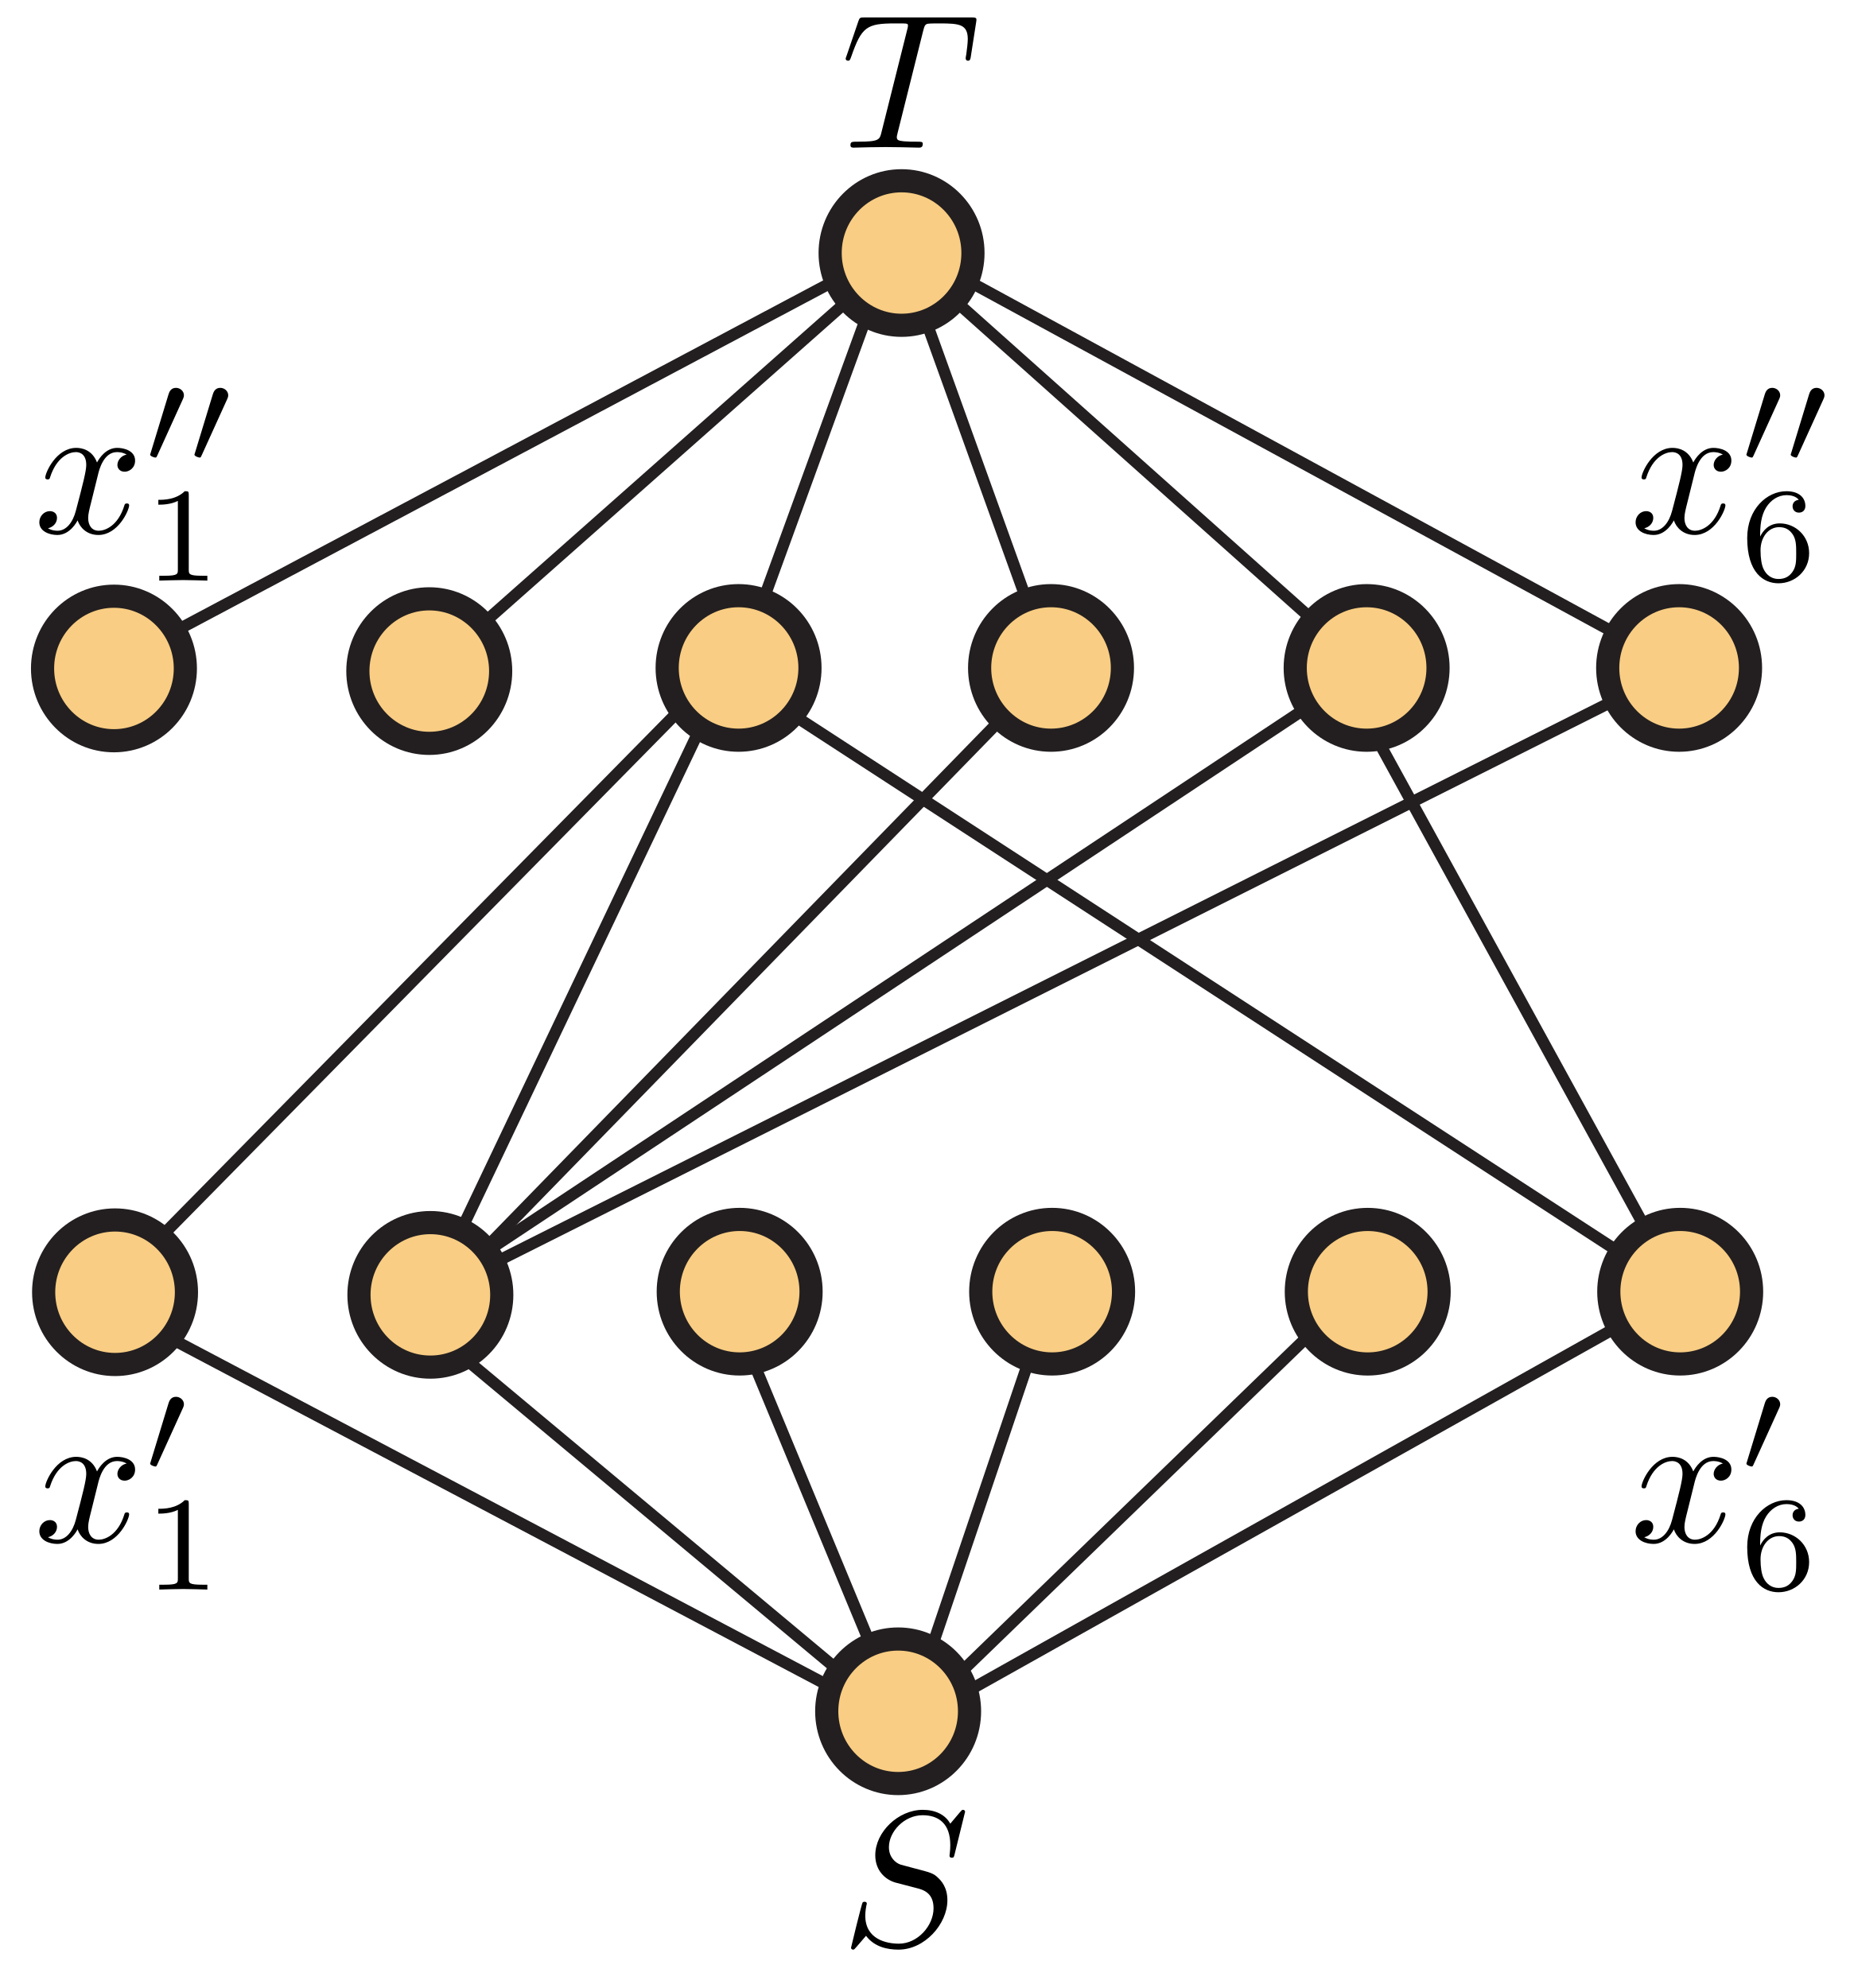
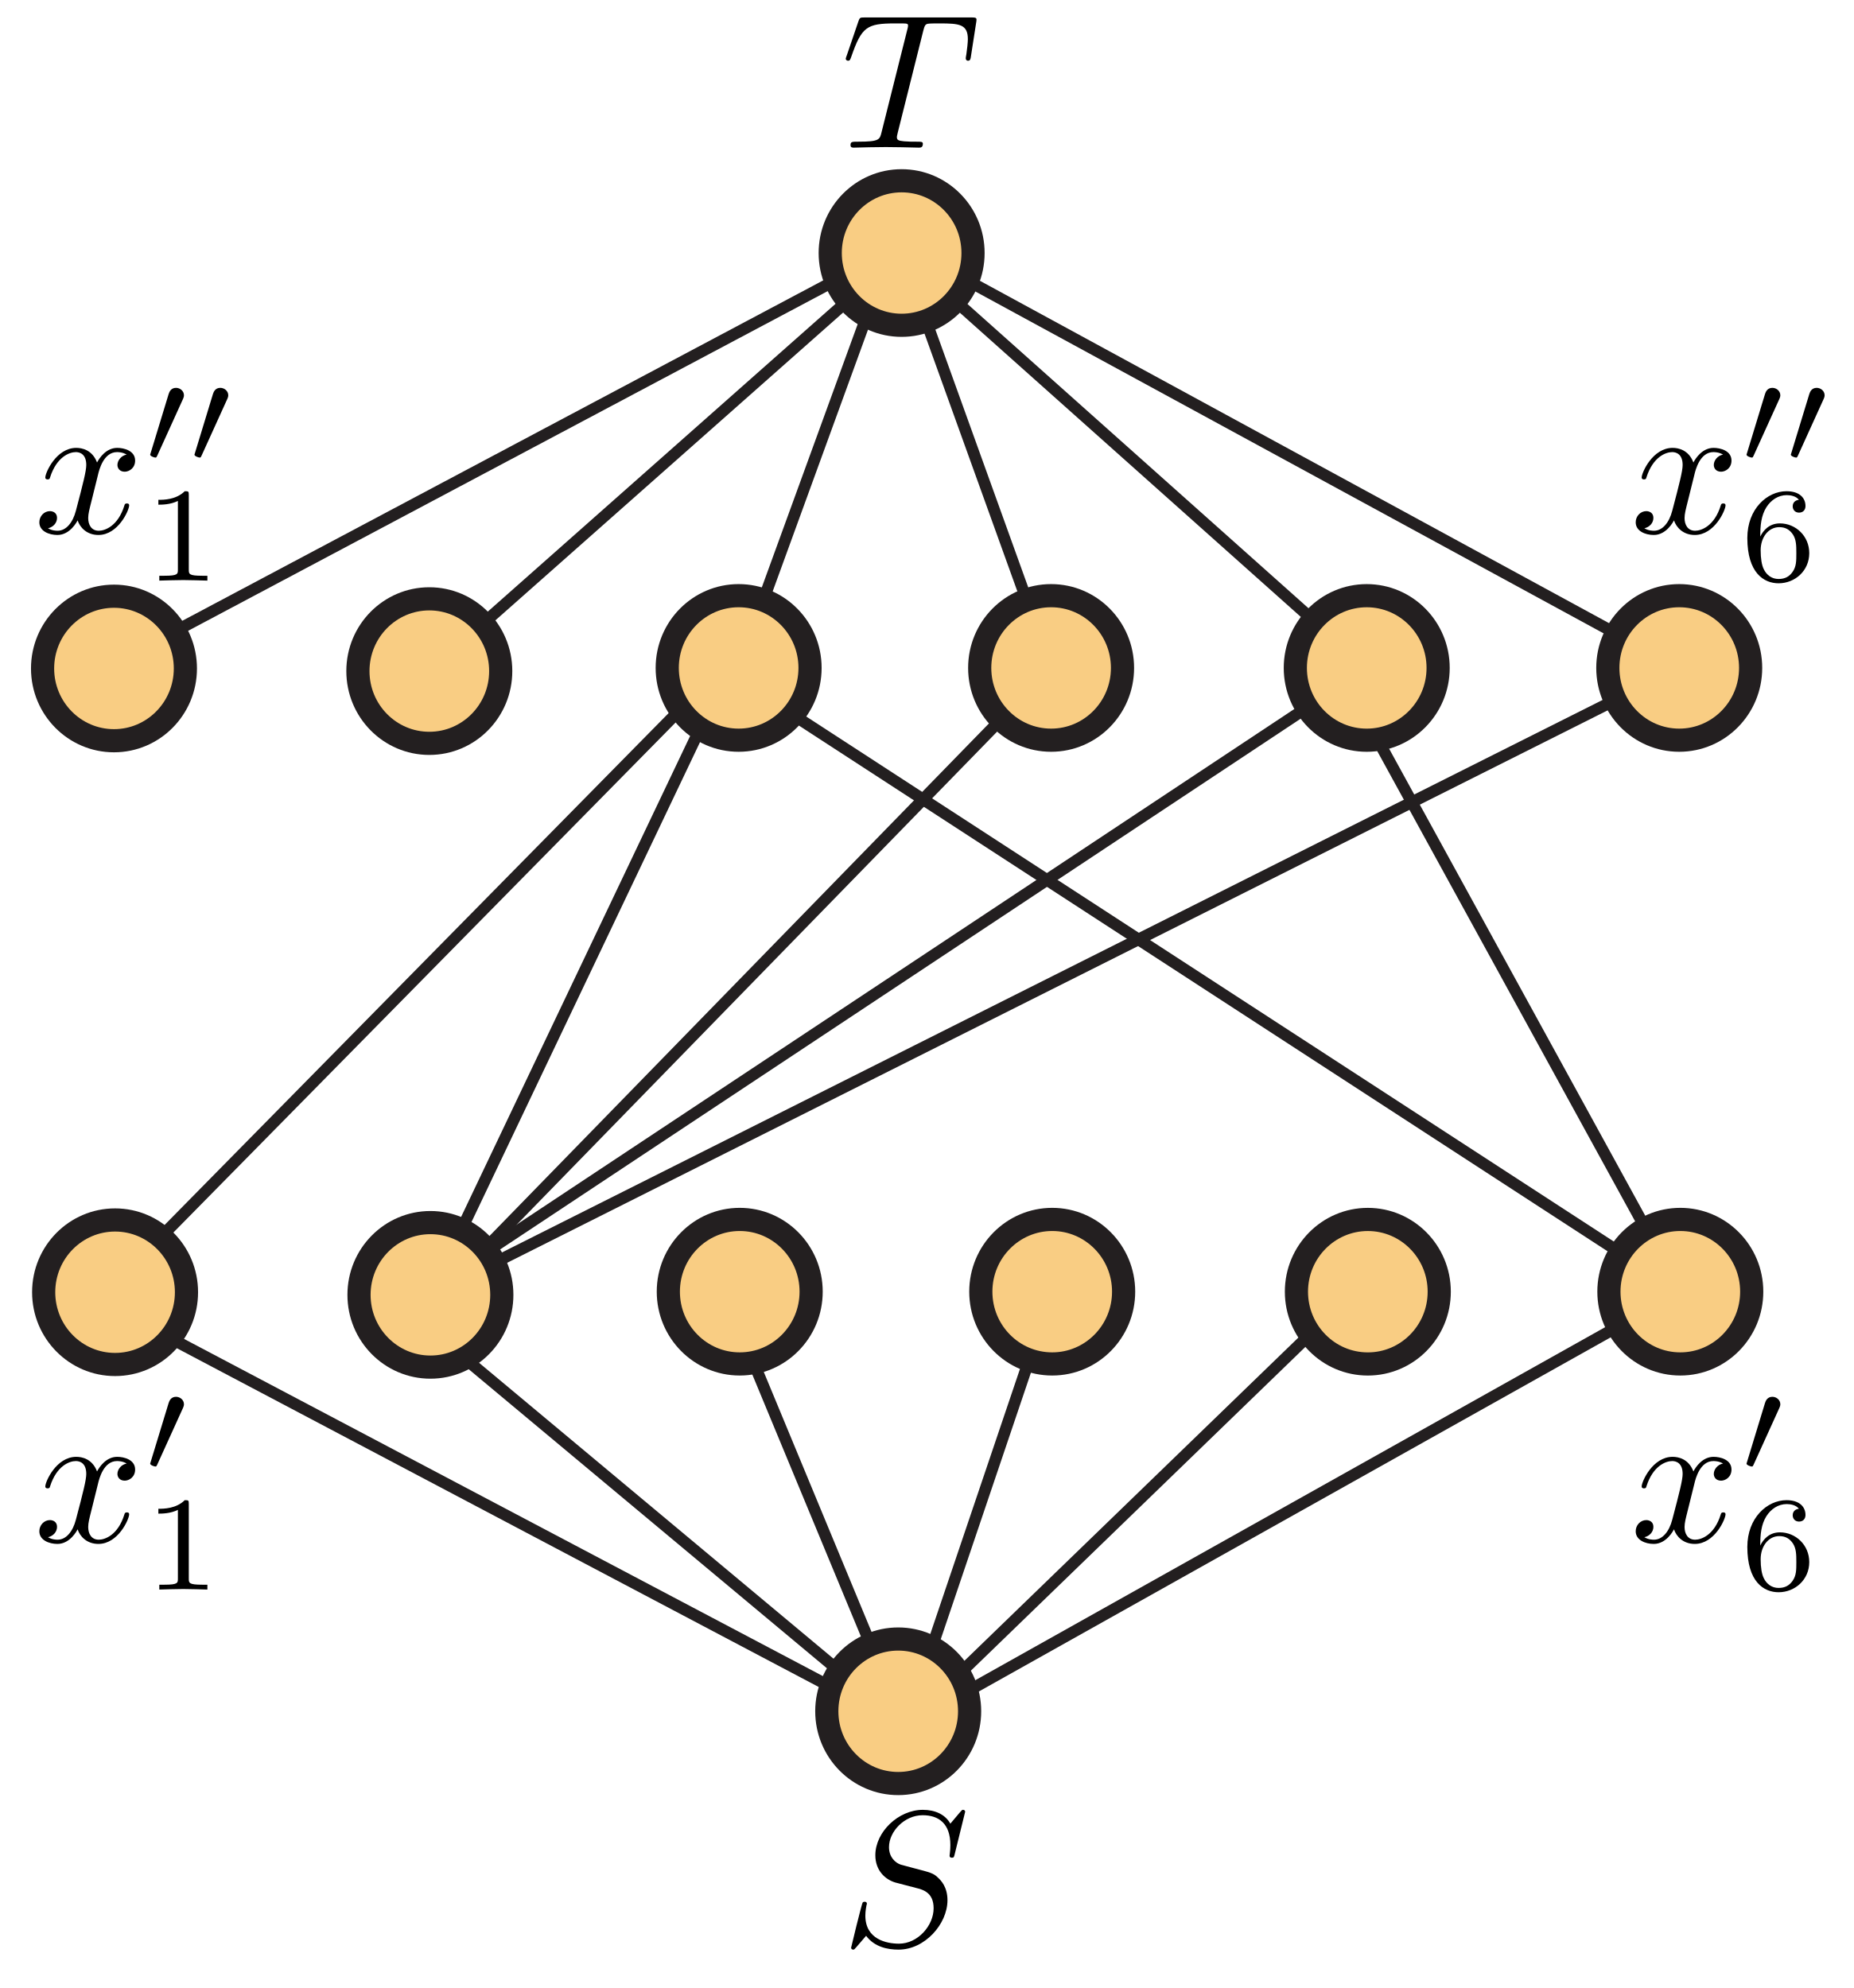
- <svg xmlns="http://www.w3.org/2000/svg" xmlns:xlink="http://www.w3.org/1999/xlink" version="1.1" width="96pt" height="103pt" viewBox="0 0 96 103">
+ <svg xmlns="http://www.w3.org/2000/svg" xmlns:xlink="http://www.w3.org/1999/xlink" version="1.1" width="96" height="103" viewBox="0 0 96 103">
  <defs>
    <clipPath id="clip_1">
-       <path transform="matrix(.6000121,0,0,-.60003,-1.103134,94.13956)" d="M0 0H158.4V144H0Z" />
+       <path transform="matrix(.600048,0,0,-.60003,-1.102165,94.13956)" d="M0 0H158.4V144H0Z" />
    </clipPath>
    <clipPath id="clip_2">
-       <path transform="matrix(.6000121,0,0,-.60003,-1.103134,94.13956)" d="M0 144H158.4V0H0Z" />
+       <path transform="matrix(.600048,0,0,-.60003,-1.102165,94.13956)" d="M0 144H158.4V0H0Z" />
    </clipPath>
    <path id="font_3_1" d="M.645 .695C.645 .698 .643 .705 .634 .705 .629 .705 .628 .704 .616 .69L.568 .633C.542 .68 .49 .705 .425 .705 .298 .705 .178 .59 .178 .469 .178 .388 .231 .342 .282 .327L.389 .299C.426 .29 .481 .275 .481 .193 .481 .103 .399 .009 .301 .009 .237 .009 .126 .031 .126 .155 .126 .179 .131 .203 .132 .209 .133 .213 .134 .214 .134 .216 .134 .226 .127 .227 .122 .227 .117 .227 .115 .226 .112 .223 .108 .219 .052-.009 .052-.012 .052-.018 .057-.022 .063-.022 .068-.022 .069-.021 .081-.007L.13 .05C.173-.008 .241-.022 .299-.022 .435-.022 .553 .111 .553 .235 .553 .304 .519 .338 .504 .352 .481 .375 .466 .379 .377 .402 .355 .408 .319 .418 .31 .42 .283 .429 .249 .458 .249 .511 .249 .592 .329 .677 .424 .677 .507 .677 .568 .634 .568 .522 .568 .49 .564 .472 .564 .466 .564 .465 .564 .456 .576 .456 .586 .456 .587 .459 .591 .476L.645 .695Z" />
    <path id="font_3_2" d="M.427 .607C.434 .635 .438 .641 .45 .644 .459 .646 .492 .646 .513 .646 .614 .646 .659 .642 .659 .564 .659 .549 .655 .51 .651 .484 .65 .48 .648 .468 .648 .465 .648 .459 .651 .452 .66 .452 .671 .452 .673 .46 .675 .475L.702 .649C.703 .653 .704 .663 .704 .666 .704 .677 .694 .677 .677 .677H.122C.098 .677 .097 .676 .09 .657L.03 .481C.029 .479 .024 .465 .024 .463 .024 .457 .029 .452 .036 .452 .046 .452 .047 .457 .053 .473 .107 .628 .133 .646 .281 .646H.32C.348 .646 .348 .642 .348 .634 .348 .628 .345 .616 .344 .613L.21 .079C.201 .042 .198 .031 .091 .031 .055 .031 .049 .031 .049 .012 .049 0 .06 0 .066 0 .093 0 .121 .002 .148 .002 .176 .002 .205 .003 .233 .003 .261 .003 .289 .002 .316 .002 .345 .002 .375 0 .403 0 .413 0 .425 0 .425 .02 .425 .031 .417 .031 .391 .031 .366 .031 .353 .031 .327 .033 .298 .036 .29 .039 .29 .055 .29 .056 .29 .061 .294 .076L.427 .607Z" />
    <path id="font_3_3" d="M.334 .302C.34 .328 .363 .42 .433 .42 .438 .42 .462 .42 .483 .407 .455 .402 .435 .377 .435 .353 .435 .337 .446 .318 .473 .318 .495 .318 .527 .336 .527 .376 .527 .428 .468 .442 .434 .442 .376 .442 .341 .389 .329 .366 .304 .432 .25 .442 .221 .442 .117 .442 .06 .313 .06 .288 .06 .278 .07 .278 .072 .278 .08 .278 .083 .28 .085 .289 .119 .395 .185 .42 .219 .42 .238 .42 .273 .411 .273 .353 .273 .322 .256 .255 .219 .115 .203 .053 .168 .011 .124 .011 .118 .011 .095 .011 .074 .024 .099 .029 .121 .05 .121 .078 .121 .105 .099 .113 .084 .113 .054 .113 .029 .087 .029 .055 .029 .009 .079-.011 .123-.011 .189-.011 .225 .059 .228 .065 .24 .028 .276-.011 .336-.011 .439-.011 .496 .118 .496 .143 .496 .153 .487 .153 .484 .153 .475 .153 .473 .149 .471 .142 .438 .035 .37 .011 .338 .011 .299 .011 .283 .043 .283 .077 .283 .099 .289 .121 .3 .165L.334 .302Z" />
    <path id="font_4_1" d="M.29 .472C.298 .489 .299 .497 .299 .504 .299 .535 .271 .559 .24 .559 .202 .559 .19 .528 .185 .512L.053 .079C.052 .077 .048 .064 .048 .063 .048 .051 .079 .041 .087 .041 .094 .041 .095 .043 .102 .058L.29 .472Z" />
    <path id="font_5_1" d="M.335 .636C.335 .663 .333 .664 .305 .664 .241 .601 .15 .6 .109 .6V.564C.133 .564 .199 .564 .254 .592V.082C.254 .049 .254 .036 .154 .036H.116V0C.134 .001 .257 .004 .294 .004 .325 .004 .451 .001 .473 0V.036H.435C.335 .036 .335 .049 .335 .082V.636Z" />
    <path id="font_5_2" d="M.15 .327C.15 .409 .157 .483 .195 .544 .229 .598 .283 .635 .347 .635 .377 .635 .417 .627 .437 .6 .412 .598 .391 .581 .391 .552 .391 .527 .408 .505 .438 .505 .468 .505 .486 .525 .486 .554 .486 .612 .444 .664 .345 .664 .201 .664 .054 .532 .054 .317 .054 .058 .176-.02 .286-.02 .408-.02 .514 .073 .514 .204 .514 .331 .413 .425 .296 .425 .216 .425 .172 .372 .15 .327M.286 .012C.236 .012 .197 .041 .176 .085 .161 .115 .153 .165 .153 .225 .153 .322 .211 .397 .291 .397 .337 .397 .368 .379 .393 .342 .417 .304 .418 .262 .418 .204 .418 .147 .418 .105 .391 .066 .367 .031 .335 .012 .286 .012Z" />
  </defs>
  <g clip-path="url(#clip_1)">
-     <g id="layer_1" data-name="Edges">
-       <path transform="matrix(.6000121,0,0,-.60003,46.11854,13.01772)" stroke-width="1" stroke-linecap="butt" stroke-miterlimit="4" stroke-linejoin="miter" fill="none" stroke="#231f20" d="M0 0-68.376-36.325" />
-       <path transform="matrix(.6000121,0,0,-.60003,46.70037,13.10941)" stroke-width="1" stroke-linecap="butt" stroke-miterlimit="4" stroke-linejoin="miter" fill="none" stroke="#231f20" d="M0 0-40.773-36.099" />
-       <path transform="matrix(.6000121,0,0,-.60003,46.11854,13.01772)" stroke-width="1" stroke-linecap="butt" stroke-miterlimit="4" stroke-linejoin="miter" fill="none" stroke="#231f20" d="M0 0-13.101-35.979" />
-       <path transform="matrix(.6000121,0,0,-.60003,46.70037,13.10941)" stroke-width="1" stroke-linecap="butt" stroke-miterlimit="4" stroke-linejoin="miter" fill="none" stroke="#231f20" d="M0 0 12.904-35.826" />
-       <path transform="matrix(.6000121,0,0,-.60003,46.70037,13.10941)" stroke-width="1" stroke-linecap="butt" stroke-miterlimit="4" stroke-linejoin="miter" fill="none" stroke="#231f20" d="M0 0 40.15-35.827" />
-       <path transform="matrix(.6000121,0,0,-.60003,46.37516,12.50469)" stroke-width="1" stroke-linecap="butt" stroke-miterlimit="4" stroke-linejoin="miter" fill="none" stroke="#231f20" d="M0 0 67.67-36.834" />
-       <path transform="matrix(.6000121,0,0,-.60003,46.88787,89.4319)" stroke-width="1" stroke-linecap="butt" stroke-miterlimit="4" stroke-linejoin="miter" fill="none" stroke="#231f20" d="M0 0 66.909 37.514" />
-       <path transform="matrix(.6000121,0,0,-.60003,70.99089,66.09751)" stroke-width="1" stroke-linecap="butt" stroke-miterlimit="4" stroke-linejoin="miter" fill="none" stroke="#231f20" d="M0 0-40.171-38.889" />
-       <path transform="matrix(.6000121,0,0,-.60003,46.88787,89.4319)" stroke-width="1" stroke-linecap="butt" stroke-miterlimit="4" stroke-linejoin="miter" fill="none" stroke="#231f20" d="M0 0 12.688 37.514" />
-       <path transform="matrix(.6000121,0,0,-.60003,46.52282,88.66309)" stroke-width="1" stroke-linecap="butt" stroke-miterlimit="4" stroke-linejoin="miter" fill="none" stroke="#231f20" d="M0 0-14.349 34.617" />
-       <path transform="matrix(.6000121,0,0,-.60003,46.88787,89.4319)" stroke-width="1" stroke-linecap="butt" stroke-miterlimit="4" stroke-linejoin="miter" fill="none" stroke="#231f20" d="M0 0-41.453 34.615" />
-       <path transform="matrix(.6000121,0,0,-.60003,46.88787,89.4319)" stroke-width="1" stroke-linecap="butt" stroke-miterlimit="4" stroke-linejoin="miter" fill="none" stroke="#231f20" d="M0 0-68.803 36.324" />
-       <path transform="matrix(.6000121,0,0,-.60003,5.092111,67.3796)" stroke-width="1" stroke-linecap="butt" stroke-miterlimit="4" stroke-linejoin="miter" fill="none" stroke="#231f20" d="M0 0 54.273 55.129" />
-       <path transform="matrix(.6000121,0,0,-.60003,22.29296,67.08666)" stroke-width="1" stroke-linecap="butt" stroke-miterlimit="4" stroke-linejoin="miter" fill="none" stroke="#231f20" d="M0 0 25.606 53.786" />
-       <path transform="matrix(.6000121,0,0,-.60003,22.01551,67.89179)" stroke-width="1" stroke-linecap="butt" stroke-miterlimit="4" stroke-linejoin="miter" fill="none" stroke="#231f20" d="M0 0 54.045 55.473" />
-       <path transform="matrix(.6000121,0,0,-.60003,21.75913,67.12297)" stroke-width="1" stroke-linecap="butt" stroke-miterlimit="4" stroke-linejoin="miter" fill="none" stroke="#231f20" d="M0 0 81.718 54.191" />
-       <path transform="matrix(.6000121,0,0,-.60003,22.29296,67.08666)" stroke-width="1" stroke-linecap="butt" stroke-miterlimit="4" stroke-linejoin="miter" fill="none" stroke="#231f20" d="M0 0 107.806 54.131" />
-       <path transform="matrix(.6000121,0,0,-.60003,87.0342,66.92256)" stroke-width="1" stroke-linecap="butt" stroke-miterlimit="4" stroke-linejoin="miter" fill="none" stroke="#231f20" d="M0 0-28.875 52.658" />
-       <path transform="matrix(.6000121,0,0,-.60003,87.0342,66.92256)" stroke-width="1" stroke-linecap="butt" stroke-miterlimit="4" stroke-linejoin="miter" fill="none" stroke="#231f20" d="M0 0-82.294 53.512" />
+     <g>
+       <path transform="matrix(.600048,0,0,-.60003,46.12233,13.01772)" stroke-width="1" stroke-linecap="butt" stroke-miterlimit="4" stroke-linejoin="miter" fill="none" stroke="#231f20" d="M0 0-68.376-36.325" />
+       <path transform="matrix(.600048,0,0,-.60003,46.7042,13.10941)" stroke-width="1" stroke-linecap="butt" stroke-miterlimit="4" stroke-linejoin="miter" fill="none" stroke="#231f20" d="M0 0-40.773-36.099" />
+       <path transform="matrix(.600048,0,0,-.60003,46.12233,13.01772)" stroke-width="1" stroke-linecap="butt" stroke-miterlimit="4" stroke-linejoin="miter" fill="none" stroke="#231f20" d="M0 0-13.101-35.979" />
+       <path transform="matrix(.600048,0,0,-.60003,46.7042,13.10941)" stroke-width="1" stroke-linecap="butt" stroke-miterlimit="4" stroke-linejoin="miter" fill="none" stroke="#231f20" d="M0 0 12.904-35.826" />
+       <path transform="matrix(.600048,0,0,-.60003,46.7042,13.10941)" stroke-width="1" stroke-linecap="butt" stroke-miterlimit="4" stroke-linejoin="miter" fill="none" stroke="#231f20" d="M0 0 40.15-35.827" />
+       <path transform="matrix(.600048,0,0,-.60003,46.37897,12.50469)" stroke-width="1" stroke-linecap="butt" stroke-miterlimit="4" stroke-linejoin="miter" fill="none" stroke="#231f20" d="M0 0 67.67-36.834" />
+       <path transform="matrix(.600048,0,0,-.60003,46.89171,89.4319)" stroke-width="1" stroke-linecap="butt" stroke-miterlimit="4" stroke-linejoin="miter" fill="none" stroke="#231f20" d="M0 0 66.909 37.514" />
+       <path transform="matrix(.600048,0,0,-.60003,70.99618,66.09751)" stroke-width="1" stroke-linecap="butt" stroke-miterlimit="4" stroke-linejoin="miter" fill="none" stroke="#231f20" d="M0 0-40.171-38.889" />
+       <path transform="matrix(.600048,0,0,-.60003,46.89171,89.4319)" stroke-width="1" stroke-linecap="butt" stroke-miterlimit="4" stroke-linejoin="miter" fill="none" stroke="#231f20" d="M0 0 12.688 37.514" />
+       <path transform="matrix(.600048,0,0,-.60003,46.52665,88.66309)" stroke-width="1" stroke-linecap="butt" stroke-miterlimit="4" stroke-linejoin="miter" fill="none" stroke="#231f20" d="M0 0-14.349 34.617" />
+       <path transform="matrix(.600048,0,0,-.60003,46.89171,89.4319)" stroke-width="1" stroke-linecap="butt" stroke-miterlimit="4" stroke-linejoin="miter" fill="none" stroke="#231f20" d="M0 0-41.453 34.615" />
+       <path transform="matrix(.600048,0,0,-.60003,46.89171,89.4319)" stroke-width="1" stroke-linecap="butt" stroke-miterlimit="4" stroke-linejoin="miter" fill="none" stroke="#231f20" d="M0 0-68.803 36.324" />
+       <path transform="matrix(.600048,0,0,-.60003,5.093451,67.3796)" stroke-width="1" stroke-linecap="butt" stroke-miterlimit="4" stroke-linejoin="miter" fill="none" stroke="#231f20" d="M0 0 54.273 55.129" />
+       <path transform="matrix(.600048,0,0,-.60003,22.29533,67.08666)" stroke-width="1" stroke-linecap="butt" stroke-miterlimit="4" stroke-linejoin="miter" fill="none" stroke="#231f20" d="M0 0 25.606 53.786" />
+       <path transform="matrix(.600048,0,0,-.60003,22.01787,67.89179)" stroke-width="1" stroke-linecap="butt" stroke-miterlimit="4" stroke-linejoin="miter" fill="none" stroke="#231f20" d="M0 0 54.045 55.473" />
+       <path transform="matrix(.600048,0,0,-.60003,21.76147,67.12297)" stroke-width="1" stroke-linecap="butt" stroke-miterlimit="4" stroke-linejoin="miter" fill="none" stroke="#231f20" d="M0 0 81.718 54.191" />
+       <path transform="matrix(.600048,0,0,-.60003,22.29533,67.08666)" stroke-width="1" stroke-linecap="butt" stroke-miterlimit="4" stroke-linejoin="miter" fill="none" stroke="#231f20" d="M0 0 107.806 54.131" />
+       <path transform="matrix(.600048,0,0,-.60003,87.04044,66.92256)" stroke-width="1" stroke-linecap="butt" stroke-miterlimit="4" stroke-linejoin="miter" fill="none" stroke="#231f20" d="M0 0-28.875 52.658" />
+       <path transform="matrix(.600048,0,0,-.60003,87.04044,66.92256)" stroke-width="1" stroke-linecap="butt" stroke-miterlimit="4" stroke-linejoin="miter" fill="none" stroke="#231f20" d="M0 0-82.294 53.512" />
    </g>
-     <g id="layer_1" data-name="Vertices">
+     <g>
      <g clip-path="url(#clip_2)">
-         <path transform="matrix(.6000121,0,0,-.60003,46.52313,84.91878)" d="M0 0C-3.404 0-6.164-2.793-6.164-6.238-6.164-9.686-3.404-12.479 0-12.479 3.402-12.479 6.164-9.686 6.164-6.238 6.164-2.793 3.402 0 0 0" fill="#f9cd83" />
-         <path transform="matrix(.6000121,0,0,-.60003,46.52313,84.91878)" stroke-width="2" stroke-linecap="butt" stroke-miterlimit="4" stroke-linejoin="miter" fill="none" stroke="#231f20" d="M0 0C-3.404 0-6.164-2.793-6.164-6.238-6.164-9.686-3.404-12.479 0-12.479 3.402-12.479 6.164-9.686 6.164-6.238 6.164-2.793 3.402 0 0 0Z" />
-         <path transform="matrix(.6000121,0,0,-.60003,38.31484,63.17939)" d="M0 0C-3.404 0-6.164-2.793-6.164-6.238-6.164-9.686-3.404-12.479 0-12.479 3.402-12.479 6.164-9.686 6.164-6.238 6.164-2.793 3.402 0 0 0" fill="#f9cd83" />
-         <path transform="matrix(.6000121,0,0,-.60003,38.31484,63.17939)" stroke-width="2" stroke-linecap="butt" stroke-miterlimit="4" stroke-linejoin="miter" fill="none" stroke="#231f20" d="M0 0C-3.404 0-6.164-2.793-6.164-6.238-6.164-9.686-3.404-12.479 0-12.479 3.402-12.479 6.164-9.686 6.164-6.238 6.164-2.793 3.402 0 0 0Z" />
-         <path transform="matrix(.6000121,0,0,-.60003,54.50052,63.17939)" d="M0 0C-3.404 0-6.164-2.793-6.164-6.238-6.164-9.686-3.404-12.479 0-12.479 3.402-12.479 6.164-9.686 6.164-6.238 6.164-2.793 3.402 0 0 0" fill="#f9cd83" />
-         <path transform="matrix(.6000121,0,0,-.60003,54.50052,63.17939)" stroke-width="2" stroke-linecap="butt" stroke-miterlimit="4" stroke-linejoin="miter" fill="none" stroke="#231f20" d="M0 0C-3.404 0-6.164-2.793-6.164-6.238-6.164-9.686-3.404-12.479 0-12.479 3.402-12.479 6.164-9.686 6.164-6.238 6.164-2.793 3.402 0 0 0Z" />
-         <path transform="matrix(.6000121,0,0,-.60003,5.959608,63.20753)" d="M0 0C-3.404 0-6.164-2.793-6.164-6.238-6.164-9.686-3.404-12.479 0-12.479 3.402-12.479 6.164-9.686 6.164-6.238 6.164-2.793 3.402 0 0 0" fill="#f9cd83" />
-         <path transform="matrix(.6000121,0,0,-.60003,5.959608,63.20753)" stroke-width="2" stroke-linecap="butt" stroke-miterlimit="4" stroke-linejoin="miter" fill="none" stroke="#231f20" d="M0 0C-3.404 0-6.164-2.793-6.164-6.238-6.164-9.686-3.404-12.479 0-12.479 3.402-12.479 6.164-9.686 6.164-6.238 6.164-2.793 3.402 0 0 0Z" />
-         <path transform="matrix(.6000121,0,0,-.60003,22.29296,63.3435)" d="M0 0C-3.404 0-6.164-2.793-6.164-6.238-6.164-9.686-3.404-12.479 0-12.479 3.402-12.479 6.164-9.686 6.164-6.238 6.164-2.793 3.402 0 0 0" fill="#f9cd83" />
-         <path transform="matrix(.6000121,0,0,-.60003,22.29296,63.3435)" stroke-width="2" stroke-linecap="butt" stroke-miterlimit="4" stroke-linejoin="miter" fill="none" stroke="#231f20" d="M0 0C-3.404 0-6.164-2.793-6.164-6.238-6.164-9.686-3.404-12.479 0-12.479 3.402-12.479 6.164-9.686 6.164-6.238 6.164-2.793 3.402 0 0 0Z" />
-         <path transform="matrix(.6000121,0,0,-.60003,70.84851,63.18059)" d="M0 0C-3.404 0-6.164-2.793-6.164-6.238-6.164-9.686-3.404-12.479 0-12.479 3.402-12.479 6.164-9.686 6.164-6.238 6.164-2.793 3.402 0 0 0" fill="#f9cd83" />
-         <path transform="matrix(.6000121,0,0,-.60003,70.84851,63.18059)" stroke-width="2" stroke-linecap="butt" stroke-miterlimit="4" stroke-linejoin="miter" fill="none" stroke="#231f20" d="M0 0C-3.404 0-6.164-2.793-6.164-6.238-6.164-9.686-3.404-12.479 0-12.479 3.402-12.479 6.164-9.686 6.164-6.238 6.164-2.793 3.402 0 0 0Z" />
-         <path transform="matrix(.6000121,0,0,-.60003,87.0342,63.17939)" d="M0 0C-3.404 0-6.164-2.793-6.164-6.238-6.164-9.686-3.404-12.479 0-12.479 3.402-12.479 6.164-9.686 6.164-6.238 6.164-2.793 3.402 0 0 0" fill="#f9cd83" />
-         <path transform="matrix(.6000121,0,0,-.60003,87.0342,63.17939)" stroke-width="2" stroke-linecap="butt" stroke-miterlimit="4" stroke-linejoin="miter" fill="none" stroke="#231f20" d="M0 0C-3.404 0-6.164-2.793-6.164-6.238-6.164-9.686-3.404-12.479 0-12.479 3.402-12.479 6.164-9.686 6.164-6.238 6.164-2.793 3.402 0 0 0Z" />
-         <path transform="matrix(.6000121,0,0,-.60003,46.70007,9.3657)" d="M0 0C-3.404 0-6.164-2.793-6.164-6.238-6.164-9.686-3.404-12.479 0-12.479 3.403-12.479 6.165-9.686 6.165-6.238 6.165-2.793 3.403 0 0 0" fill="#f9cd83" />
-         <path transform="matrix(.6000121,0,0,-.60003,46.70007,9.3657)" stroke-width="2" stroke-linecap="butt" stroke-miterlimit="4" stroke-linejoin="miter" fill="none" stroke="#231f20" d="M0 0C-3.404 0-6.164-2.793-6.164-6.238-6.164-9.686-3.404-12.479 0-12.479 3.403-12.479 6.165-9.686 6.165-6.238 6.165-2.793 3.403 0 0 0Z" />
-         <path transform="matrix(.6000121,0,0,-.60003,38.25802,30.8625)" d="M0 0C-3.404 0-6.164-2.793-6.164-6.238-6.164-9.686-3.404-12.479 0-12.479 3.402-12.479 6.164-9.686 6.164-6.238 6.164-2.793 3.402 0 0 0" fill="#f9cd83" />
-         <path transform="matrix(.6000121,0,0,-.60003,38.25802,30.8625)" stroke-width="2" stroke-linecap="butt" stroke-miterlimit="4" stroke-linejoin="miter" fill="none" stroke="#231f20" d="M0 0C-3.404 0-6.164-2.793-6.164-6.238-6.164-9.686-3.404-12.479 0-12.479 3.402-12.479 6.164-9.686 6.164-6.238 6.164-2.793 3.402 0 0 0Z" />
-         <path transform="matrix(.6000121,0,0,-.60003,54.44311,30.8625)" d="M0 0C-3.404 0-6.164-2.793-6.164-6.238-6.164-9.686-3.404-12.479 0-12.479 3.402-12.479 6.164-9.686 6.164-6.238 6.164-2.793 3.402 0 0 0" fill="#f9cd83" />
-         <path transform="matrix(.6000121,0,0,-.60003,54.44311,30.8625)" stroke-width="2" stroke-linecap="butt" stroke-miterlimit="4" stroke-linejoin="miter" fill="none" stroke="#231f20" d="M0 0C-3.404 0-6.164-2.793-6.164-6.238-6.164-9.686-3.404-12.479 0-12.479 3.402-12.479 6.164-9.686 6.164-6.238 6.164-2.793 3.402 0 0 0Z" />
-         <path transform="matrix(.6000121,0,0,-.60003,5.902787,30.89003)" d="M0 0C-3.404 0-6.164-2.793-6.164-6.238-6.164-9.686-3.404-12.479 0-12.479 3.402-12.479 6.164-9.686 6.164-6.238 6.164-2.793 3.402 0 0 0" fill="#f9cd83" />
-         <path transform="matrix(.6000121,0,0,-.60003,5.902787,30.89003)" stroke-width="2" stroke-linecap="butt" stroke-miterlimit="4" stroke-linejoin="miter" fill="none" stroke="#231f20" d="M0 0C-3.404 0-6.164-2.793-6.164-6.238-6.164-9.686-3.404-12.479 0-12.479 3.402-12.479 6.164-9.686 6.164-6.238 6.164-2.793 3.402 0 0 0Z" />
-         <path transform="matrix(.6000121,0,0,-.60003,22.23607,31.02594)" d="M0 0C-3.404 0-6.164-2.793-6.164-6.238-6.164-9.686-3.404-12.479 0-12.479 3.402-12.479 6.164-9.686 6.164-6.238 6.164-2.793 3.402 0 0 0" fill="#f9cd83" />
-         <path transform="matrix(.6000121,0,0,-.60003,22.23607,31.02594)" stroke-width="2" stroke-linecap="butt" stroke-miterlimit="4" stroke-linejoin="miter" fill="none" stroke="#231f20" d="M0 0C-3.404 0-6.164-2.793-6.164-6.238-6.164-9.686-3.404-12.479 0-12.479 3.402-12.479 6.164-9.686 6.164-6.238 6.164-2.793 3.402 0 0 0Z" />
-         <path transform="matrix(.6000121,0,0,-.60003,70.79109,30.86303)" d="M0 0C-3.404 0-6.164-2.793-6.164-6.238-6.164-9.686-3.404-12.479 0-12.479 3.402-12.479 6.164-9.686 6.164-6.238 6.164-2.793 3.402 0 0 0" fill="#f9cd83" />
-         <path transform="matrix(.6000121,0,0,-.60003,70.79109,30.86303)" stroke-width="2" stroke-linecap="butt" stroke-miterlimit="4" stroke-linejoin="miter" fill="none" stroke="#231f20" d="M0 0C-3.404 0-6.164-2.793-6.164-6.238-6.164-9.686-3.404-12.479 0-12.479 3.402-12.479 6.164-9.686 6.164-6.238 6.164-2.793 3.402 0 0 0Z" />
-         <path transform="matrix(.6000121,0,0,-.60003,86.97791,30.8625)" d="M0 0C-3.404 0-6.164-2.793-6.164-6.238-6.164-9.686-3.404-12.479 0-12.479 3.402-12.479 6.164-9.686 6.164-6.238 6.164-2.793 3.402 0 0 0" fill="#f9cd83" />
-         <path transform="matrix(.6000121,0,0,-.60003,86.97791,30.8625)" stroke-width="2" stroke-linecap="butt" stroke-miterlimit="4" stroke-linejoin="miter" fill="none" stroke="#231f20" d="M0 0C-3.404 0-6.164-2.793-6.164-6.238-6.164-9.686-3.404-12.479 0-12.479 3.402-12.479 6.164-9.686 6.164-6.238 6.164-2.793 3.402 0 0 0Z" />
+         <path transform="matrix(.600048,0,0,-.60003,46.52695,84.91878)" d="M0 0C-3.404 0-6.164-2.793-6.164-6.238-6.164-9.686-3.404-12.479 0-12.479 3.402-12.479 6.164-9.686 6.164-6.238 6.164-2.793 3.402 0 0 0" fill="#f9cd83" />
+         <path transform="matrix(.600048,0,0,-.60003,46.52695,84.91878)" stroke-width="2" stroke-linecap="butt" stroke-miterlimit="4" stroke-linejoin="miter" fill="none" stroke="#231f20" d="M0 0C-3.404 0-6.164-2.793-6.164-6.238-6.164-9.686-3.404-12.479 0-12.479 3.402-12.479 6.164-9.686 6.164-6.238 6.164-2.793 3.402 0 0 0Z" />
+         <path transform="matrix(.600048,0,0,-.60003,38.31817,63.17939)" d="M0 0C-3.404 0-6.164-2.793-6.164-6.238-6.164-9.686-3.404-12.479 0-12.479 3.402-12.479 6.164-9.686 6.164-6.238 6.164-2.793 3.402 0 0 0" fill="#f9cd83" />
+         <path transform="matrix(.600048,0,0,-.60003,38.31817,63.17939)" stroke-width="2" stroke-linecap="butt" stroke-miterlimit="4" stroke-linejoin="miter" fill="none" stroke="#231f20" d="M0 0C-3.404 0-6.164-2.793-6.164-6.238-6.164-9.686-3.404-12.479 0-12.479 3.402-12.479 6.164-9.686 6.164-6.238 6.164-2.793 3.402 0 0 0Z" />
+         <path transform="matrix(.600048,0,0,-.60003,54.50482,63.17939)" d="M0 0C-3.404 0-6.164-2.793-6.164-6.238-6.164-9.686-3.404-12.479 0-12.479 3.402-12.479 6.164-9.686 6.164-6.238 6.164-2.793 3.402 0 0 0" fill="#f9cd83" />
+         <path transform="matrix(.600048,0,0,-.60003,54.50482,63.17939)" stroke-width="2" stroke-linecap="butt" stroke-miterlimit="4" stroke-linejoin="miter" fill="none" stroke="#231f20" d="M0 0C-3.404 0-6.164-2.793-6.164-6.238-6.164-9.686-3.404-12.479 0-12.479 3.402-12.479 6.164-9.686 6.164-6.238 6.164-2.793 3.402 0 0 0Z" />
+         <path transform="matrix(.600048,0,0,-.60003,5.961,63.20753)" d="M0 0C-3.404 0-6.164-2.793-6.164-6.238-6.164-9.686-3.404-12.479 0-12.479 3.402-12.479 6.164-9.686 6.164-6.238 6.164-2.793 3.402 0 0 0" fill="#f9cd83" />
+         <path transform="matrix(.600048,0,0,-.60003,5.961,63.20753)" stroke-width="2" stroke-linecap="butt" stroke-miterlimit="4" stroke-linejoin="miter" fill="none" stroke="#231f20" d="M0 0C-3.404 0-6.164-2.793-6.164-6.238-6.164-9.686-3.404-12.479 0-12.479 3.402-12.479 6.164-9.686 6.164-6.238 6.164-2.793 3.402 0 0 0Z" />
+         <path transform="matrix(.600048,0,0,-.60003,22.29533,63.3435)" d="M0 0C-3.404 0-6.164-2.793-6.164-6.238-6.164-9.686-3.404-12.479 0-12.479 3.402-12.479 6.164-9.686 6.164-6.238 6.164-2.793 3.402 0 0 0" fill="#f9cd83" />
+         <path transform="matrix(.600048,0,0,-.60003,22.29533,63.3435)" stroke-width="2" stroke-linecap="butt" stroke-miterlimit="4" stroke-linejoin="miter" fill="none" stroke="#231f20" d="M0 0C-3.404 0-6.164-2.793-6.164-6.238-6.164-9.686-3.404-12.479 0-12.479 3.402-12.479 6.164-9.686 6.164-6.238 6.164-2.793 3.402 0 0 0Z" />
+         <path transform="matrix(.600048,0,0,-.60003,70.85379,63.18059)" d="M0 0C-3.404 0-6.164-2.793-6.164-6.238-6.164-9.686-3.404-12.479 0-12.479 3.402-12.479 6.164-9.686 6.164-6.238 6.164-2.793 3.402 0 0 0" fill="#f9cd83" />
+         <path transform="matrix(.600048,0,0,-.60003,70.85379,63.18059)" stroke-width="2" stroke-linecap="butt" stroke-miterlimit="4" stroke-linejoin="miter" fill="none" stroke="#231f20" d="M0 0C-3.404 0-6.164-2.793-6.164-6.238-6.164-9.686-3.404-12.479 0-12.479 3.402-12.479 6.164-9.686 6.164-6.238 6.164-2.793 3.402 0 0 0Z" />
+         <path transform="matrix(.600048,0,0,-.60003,87.04044,63.17939)" d="M0 0C-3.404 0-6.164-2.793-6.164-6.238-6.164-9.686-3.404-12.479 0-12.479 3.402-12.479 6.164-9.686 6.164-6.238 6.164-2.793 3.402 0 0 0" fill="#f9cd83" />
+         <path transform="matrix(.600048,0,0,-.60003,87.04044,63.17939)" stroke-width="2" stroke-linecap="butt" stroke-miterlimit="4" stroke-linejoin="miter" fill="none" stroke="#231f20" d="M0 0C-3.404 0-6.164-2.793-6.164-6.238-6.164-9.686-3.404-12.479 0-12.479 3.402-12.479 6.164-9.686 6.164-6.238 6.164-2.793 3.402 0 0 0Z" />
+         <path transform="matrix(.600048,0,0,-.60003,46.7039,9.3657)" d="M0 0C-3.404 0-6.164-2.793-6.164-6.238-6.164-9.686-3.404-12.479 0-12.479 3.403-12.479 6.165-9.686 6.165-6.238 6.165-2.793 3.403 0 0 0" fill="#f9cd83" />
+         <path transform="matrix(.600048,0,0,-.60003,46.7039,9.3657)" stroke-width="2" stroke-linecap="butt" stroke-miterlimit="4" stroke-linejoin="miter" fill="none" stroke="#231f20" d="M0 0C-3.404 0-6.164-2.793-6.164-6.238-6.164-9.686-3.404-12.479 0-12.479 3.403-12.479 6.165-9.686 6.165-6.238 6.165-2.793 3.403 0 0 0Z" />
+         <path transform="matrix(.600048,0,0,-.60003,38.26135,30.8625)" d="M0 0C-3.404 0-6.164-2.793-6.164-6.238-6.164-9.686-3.404-12.479 0-12.479 3.402-12.479 6.164-9.686 6.164-6.238 6.164-2.793 3.402 0 0 0" fill="#f9cd83" />
+         <path transform="matrix(.600048,0,0,-.60003,38.26135,30.8625)" stroke-width="2" stroke-linecap="butt" stroke-miterlimit="4" stroke-linejoin="miter" fill="none" stroke="#231f20" d="M0 0C-3.404 0-6.164-2.793-6.164-6.238-6.164-9.686-3.404-12.479 0-12.479 3.402-12.479 6.164-9.686 6.164-6.238 6.164-2.793 3.402 0 0 0Z" />
+         <path transform="matrix(.600048,0,0,-.60003,54.4474,30.8625)" d="M0 0C-3.404 0-6.164-2.793-6.164-6.238-6.164-9.686-3.404-12.479 0-12.479 3.402-12.479 6.164-9.686 6.164-6.238 6.164-2.793 3.402 0 0 0" fill="#f9cd83" />
+         <path transform="matrix(.600048,0,0,-.60003,54.4474,30.8625)" stroke-width="2" stroke-linecap="butt" stroke-miterlimit="4" stroke-linejoin="miter" fill="none" stroke="#231f20" d="M0 0C-3.404 0-6.164-2.793-6.164-6.238-6.164-9.686-3.404-12.479 0-12.479 3.402-12.479 6.164-9.686 6.164-6.238 6.164-2.793 3.402 0 0 0Z" />
+         <path transform="matrix(.600048,0,0,-.60003,5.904176,30.89003)" d="M0 0C-3.404 0-6.164-2.793-6.164-6.238-6.164-9.686-3.404-12.479 0-12.479 3.402-12.479 6.164-9.686 6.164-6.238 6.164-2.793 3.402 0 0 0" fill="#f9cd83" />
+         <path transform="matrix(.600048,0,0,-.60003,5.904176,30.89003)" stroke-width="2" stroke-linecap="butt" stroke-miterlimit="4" stroke-linejoin="miter" fill="none" stroke="#231f20" d="M0 0C-3.404 0-6.164-2.793-6.164-6.238-6.164-9.686-3.404-12.479 0-12.479 3.402-12.479 6.164-9.686 6.164-6.238 6.164-2.793 3.402 0 0 0Z" />
+         <path transform="matrix(.600048,0,0,-.60003,22.23844,31.02594)" d="M0 0C-3.404 0-6.164-2.793-6.164-6.238-6.164-9.686-3.404-12.479 0-12.479 3.402-12.479 6.164-9.686 6.164-6.238 6.164-2.793 3.402 0 0 0" fill="#f9cd83" />
+         <path transform="matrix(.600048,0,0,-.60003,22.23844,31.02594)" stroke-width="2" stroke-linecap="butt" stroke-miterlimit="4" stroke-linejoin="miter" fill="none" stroke="#231f20" d="M0 0C-3.404 0-6.164-2.793-6.164-6.238-6.164-9.686-3.404-12.479 0-12.479 3.402-12.479 6.164-9.686 6.164-6.238 6.164-2.793 3.402 0 0 0Z" />
+         <path transform="matrix(.600048,0,0,-.60003,70.79637,30.86303)" d="M0 0C-3.404 0-6.164-2.793-6.164-6.238-6.164-9.686-3.404-12.479 0-12.479 3.402-12.479 6.164-9.686 6.164-6.238 6.164-2.793 3.402 0 0 0" fill="#f9cd83" />
+         <path transform="matrix(.600048,0,0,-.60003,70.79637,30.86303)" stroke-width="2" stroke-linecap="butt" stroke-miterlimit="4" stroke-linejoin="miter" fill="none" stroke="#231f20" d="M0 0C-3.404 0-6.164-2.793-6.164-6.238-6.164-9.686-3.404-12.479 0-12.479 3.402-12.479 6.164-9.686 6.164-6.238 6.164-2.793 3.402 0 0 0Z" />
+         <path transform="matrix(.600048,0,0,-.60003,86.98416,30.8625)" d="M0 0C-3.404 0-6.164-2.793-6.164-6.238-6.164-9.686-3.404-12.479 0-12.479 3.402-12.479 6.164-9.686 6.164-6.238 6.164-2.793 3.402 0 0 0" fill="#f9cd83" />
+         <path transform="matrix(.600048,0,0,-.60003,86.98416,30.8625)" stroke-width="2" stroke-linecap="butt" stroke-miterlimit="4" stroke-linejoin="miter" fill="none" stroke="#231f20" d="M0 0C-3.404 0-6.164-2.793-6.164-6.238-6.164-9.686-3.404-12.479 0-12.479 3.402-12.479 6.164-9.686 6.164-6.238 6.164-2.793 3.402 0 0 0Z" />
      </g>
    </g>
  </g>
-   <use data-text="S" xlink:href="#font_3_1" transform="matrix(9.962799,0,0,-9.963098,43.56556,100.7929)" />
-   <use data-text="T" xlink:href="#font_3_2" transform="matrix(9.962799,0,0,-9.963098,43.56556,7.649233)" />
-   <use data-text="x" xlink:href="#font_3_3" transform="matrix(9.962799,0,0,-9.963098,1.747719,79.88284)" />
-   <use data-text="′" xlink:href="#font_4_1" transform="matrix(6.97394,0,0,-6.974149,7.441834,76.26766)" />
-   <use data-text="1" xlink:href="#font_5_1" transform="matrix(6.97394,0,0,-6.974149,7.441834,82.35597)" />
-   <use data-text="x" xlink:href="#font_3_3" transform="matrix(9.962799,0,0,-9.963098,84.43437,79.88284)" />
-   <use data-text="′" xlink:href="#font_4_1" transform="matrix(6.97394,0,0,-6.974149,90.1285,76.26766)" />
-   <use data-text="6" xlink:href="#font_5_2" transform="matrix(6.97394,0,0,-6.974149,90.1285,82.35597)" />
-   <use data-text="x" xlink:href="#font_3_3" transform="matrix(9.962799,0,0,-9.963098,1.747719,27.60824)" />
-   <use data-text="′" xlink:href="#font_4_1" transform="matrix(6.97394,0,0,-6.974149,7.441834,23.99305)" />
-   <use data-text="′" xlink:href="#font_4_1" transform="matrix(6.97394,0,0,-6.974149,9.736259,23.99305)" />
-   <use data-text="1" xlink:href="#font_5_1" transform="matrix(6.97394,0,0,-6.974149,7.441834,30.08136)" />
-   <use data-text="x" xlink:href="#font_3_3" transform="matrix(9.962799,0,0,-9.963098,84.43437,27.60824)" />
-   <use data-text="′" xlink:href="#font_4_1" transform="matrix(6.97394,0,0,-6.974149,90.1285,23.99305)" />
-   <use data-text="′" xlink:href="#font_4_1" transform="matrix(6.97394,0,0,-6.974149,92.42293,23.99305)" />
-   <use data-text="6" xlink:href="#font_5_2" transform="matrix(6.97394,0,0,-6.974149,90.1285,30.08136)" />
+   <use data-text="S" xlink:href="#font_3_1" transform="matrix(9.963397,0,0,-9.963098,43.56921,100.7929)" />
+   <use data-text="T" xlink:href="#font_3_2" transform="matrix(9.963397,0,0,-9.963098,43.56921,7.649233)" />
+   <use data-text="x" xlink:href="#font_3_3" transform="matrix(9.963397,0,0,-9.963098,1.748863,79.88284)" />
+   <use data-text="′" xlink:href="#font_4_1" transform="matrix(6.974358,0,0,-6.974149,7.443321,76.26766)" />
+   <use data-text="1" xlink:href="#font_5_1" transform="matrix(6.974358,0,0,-6.974149,7.443321,82.35597)" />
+   <use data-text="x" xlink:href="#font_3_3" transform="matrix(9.963397,0,0,-9.963098,84.44048,79.88284)" />
+   <use data-text="′" xlink:href="#font_4_1" transform="matrix(6.974358,0,0,-6.974149,90.13493,76.26766)" />
+   <use data-text="6" xlink:href="#font_5_2" transform="matrix(6.974358,0,0,-6.974149,90.13493,82.35597)" />
+   <use data-text="x" xlink:href="#font_3_3" transform="matrix(9.963397,0,0,-9.963098,1.748863,27.60824)" />
+   <use data-text="′" xlink:href="#font_4_1" transform="matrix(6.974358,0,0,-6.974149,7.443321,23.99305)" />
+   <use data-text="′" xlink:href="#font_4_1" transform="matrix(6.974358,0,0,-6.974149,9.737885,23.99305)" />
+   <use data-text="1" xlink:href="#font_5_1" transform="matrix(6.974358,0,0,-6.974149,7.443321,30.08136)" />
+   <use data-text="x" xlink:href="#font_3_3" transform="matrix(9.963397,0,0,-9.963098,84.44048,27.60824)" />
+   <use data-text="′" xlink:href="#font_4_1" transform="matrix(6.974358,0,0,-6.974149,90.13493,23.99305)" />
+   <use data-text="′" xlink:href="#font_4_1" transform="matrix(6.974358,0,0,-6.974149,92.42951,23.99305)" />
+   <use data-text="6" xlink:href="#font_5_2" transform="matrix(6.974358,0,0,-6.974149,90.13493,30.08136)" />
</svg>
